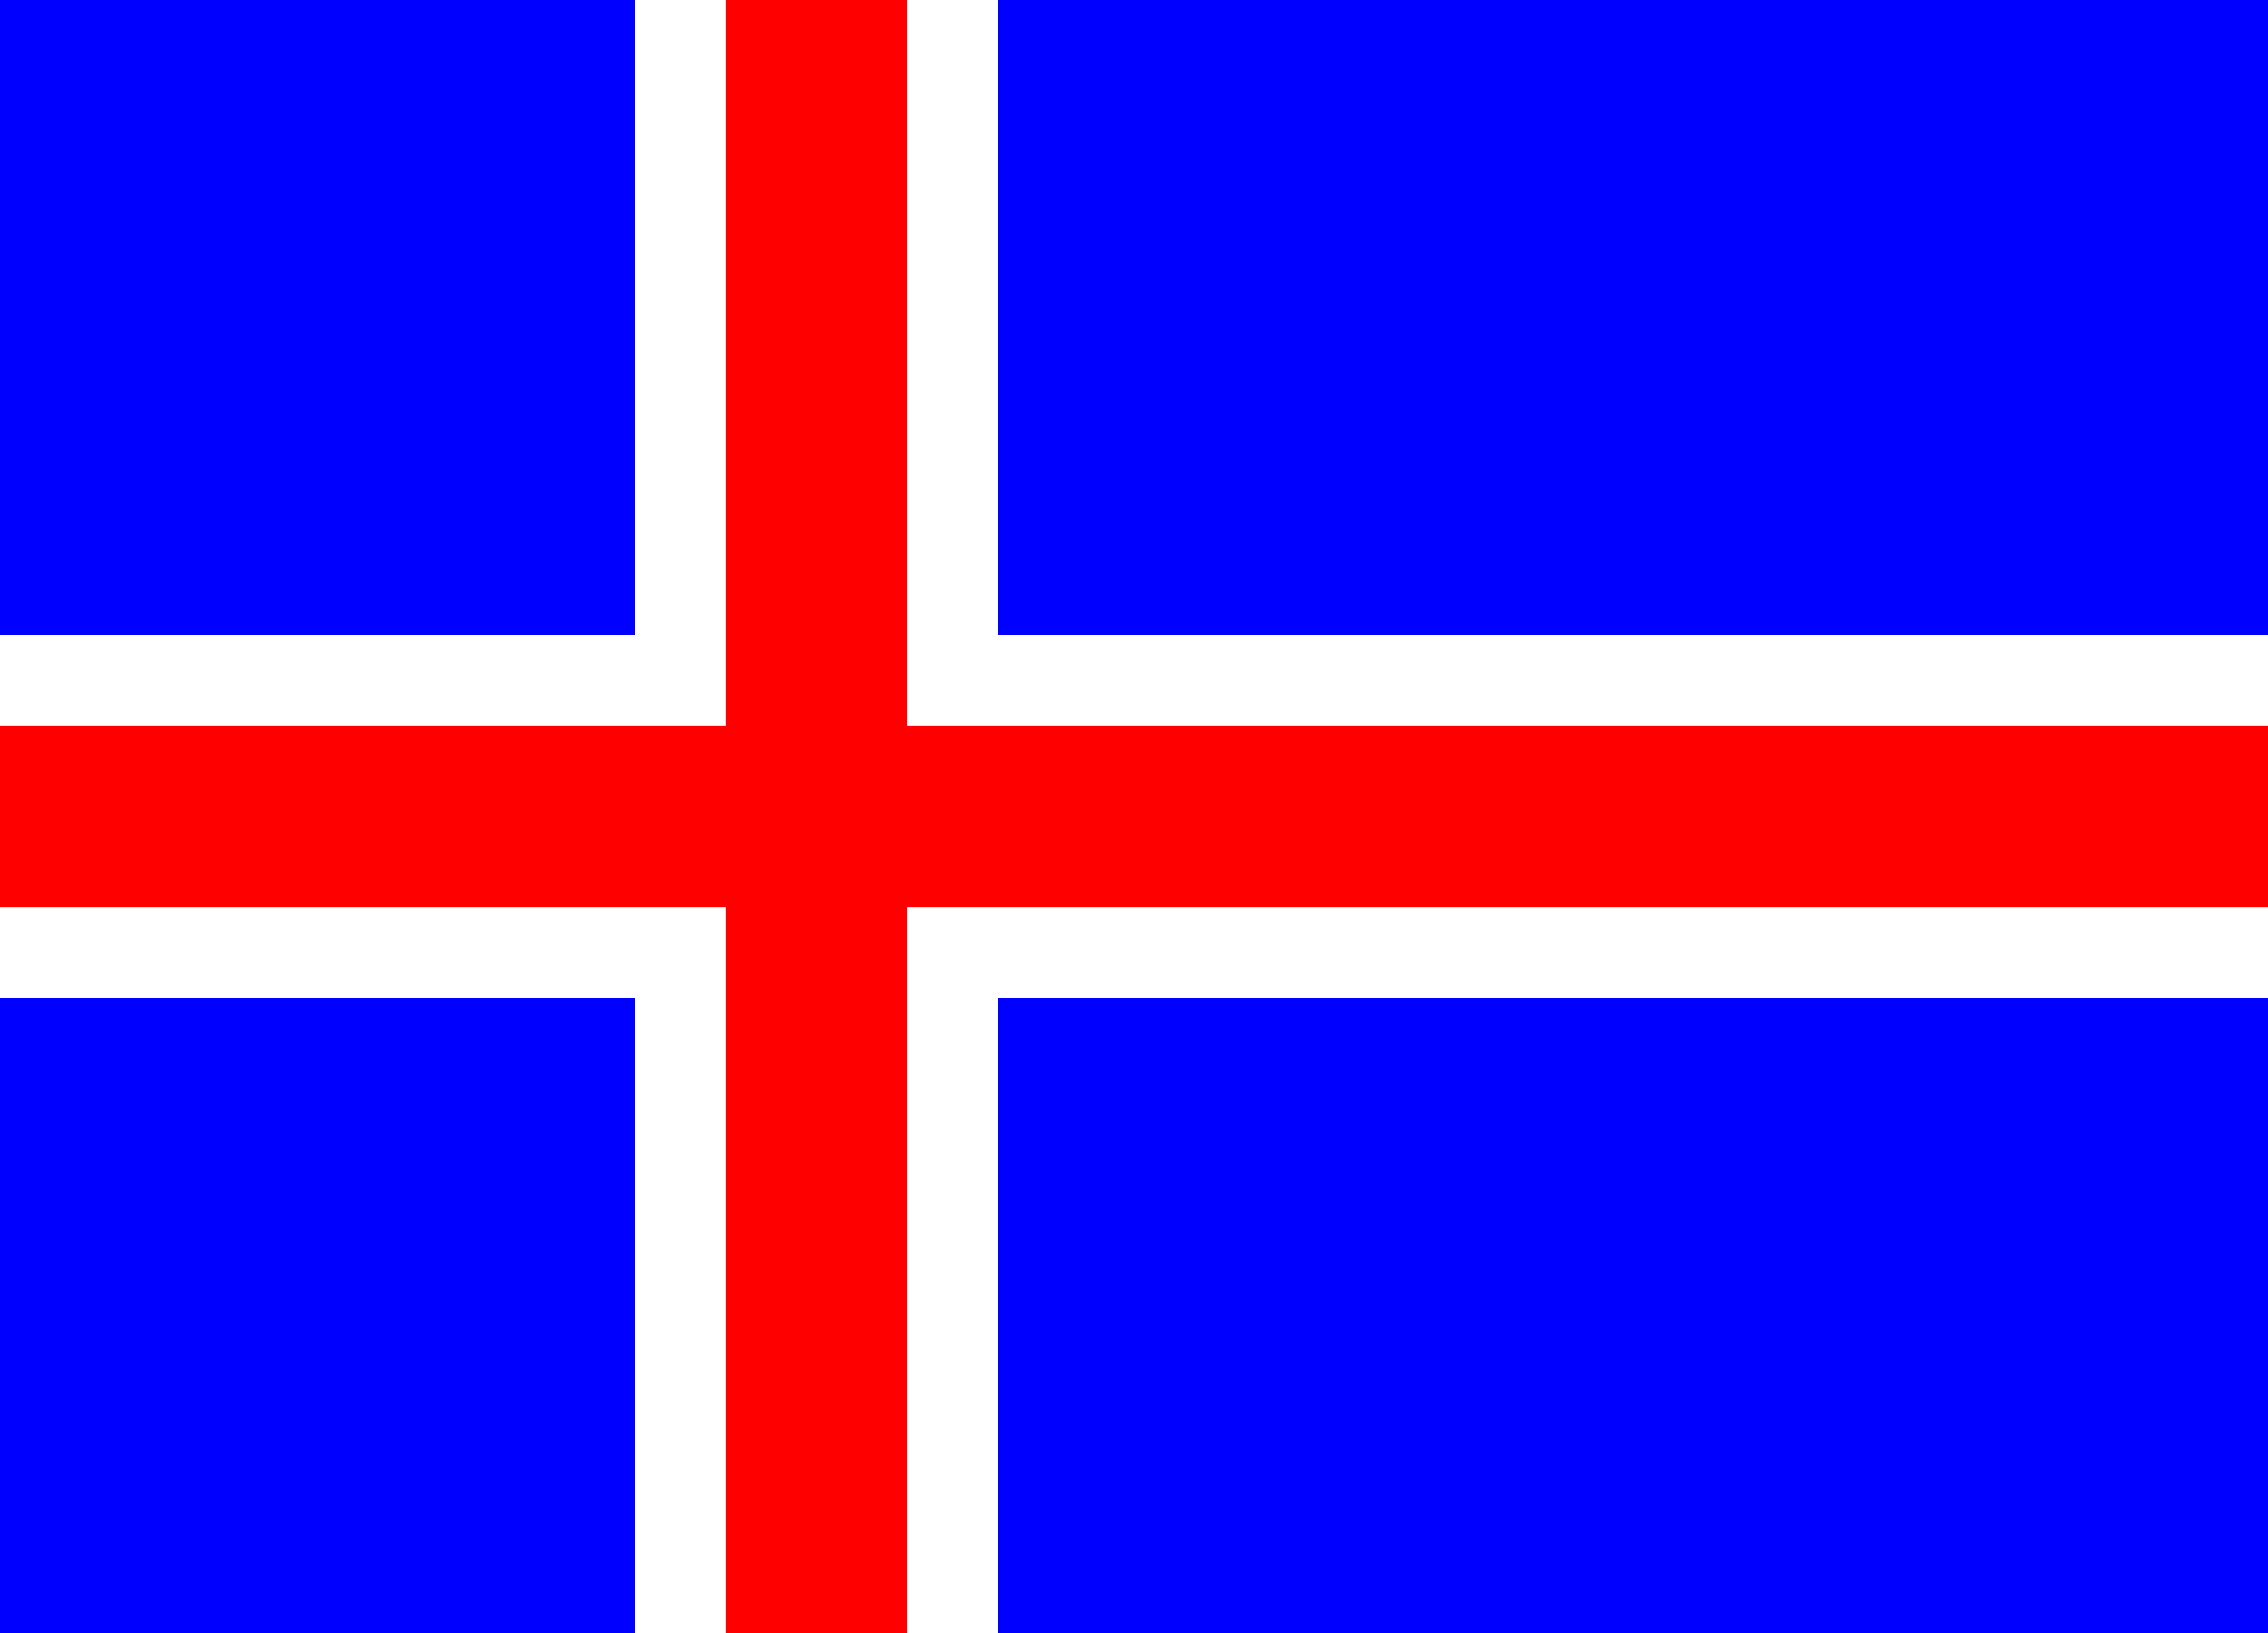
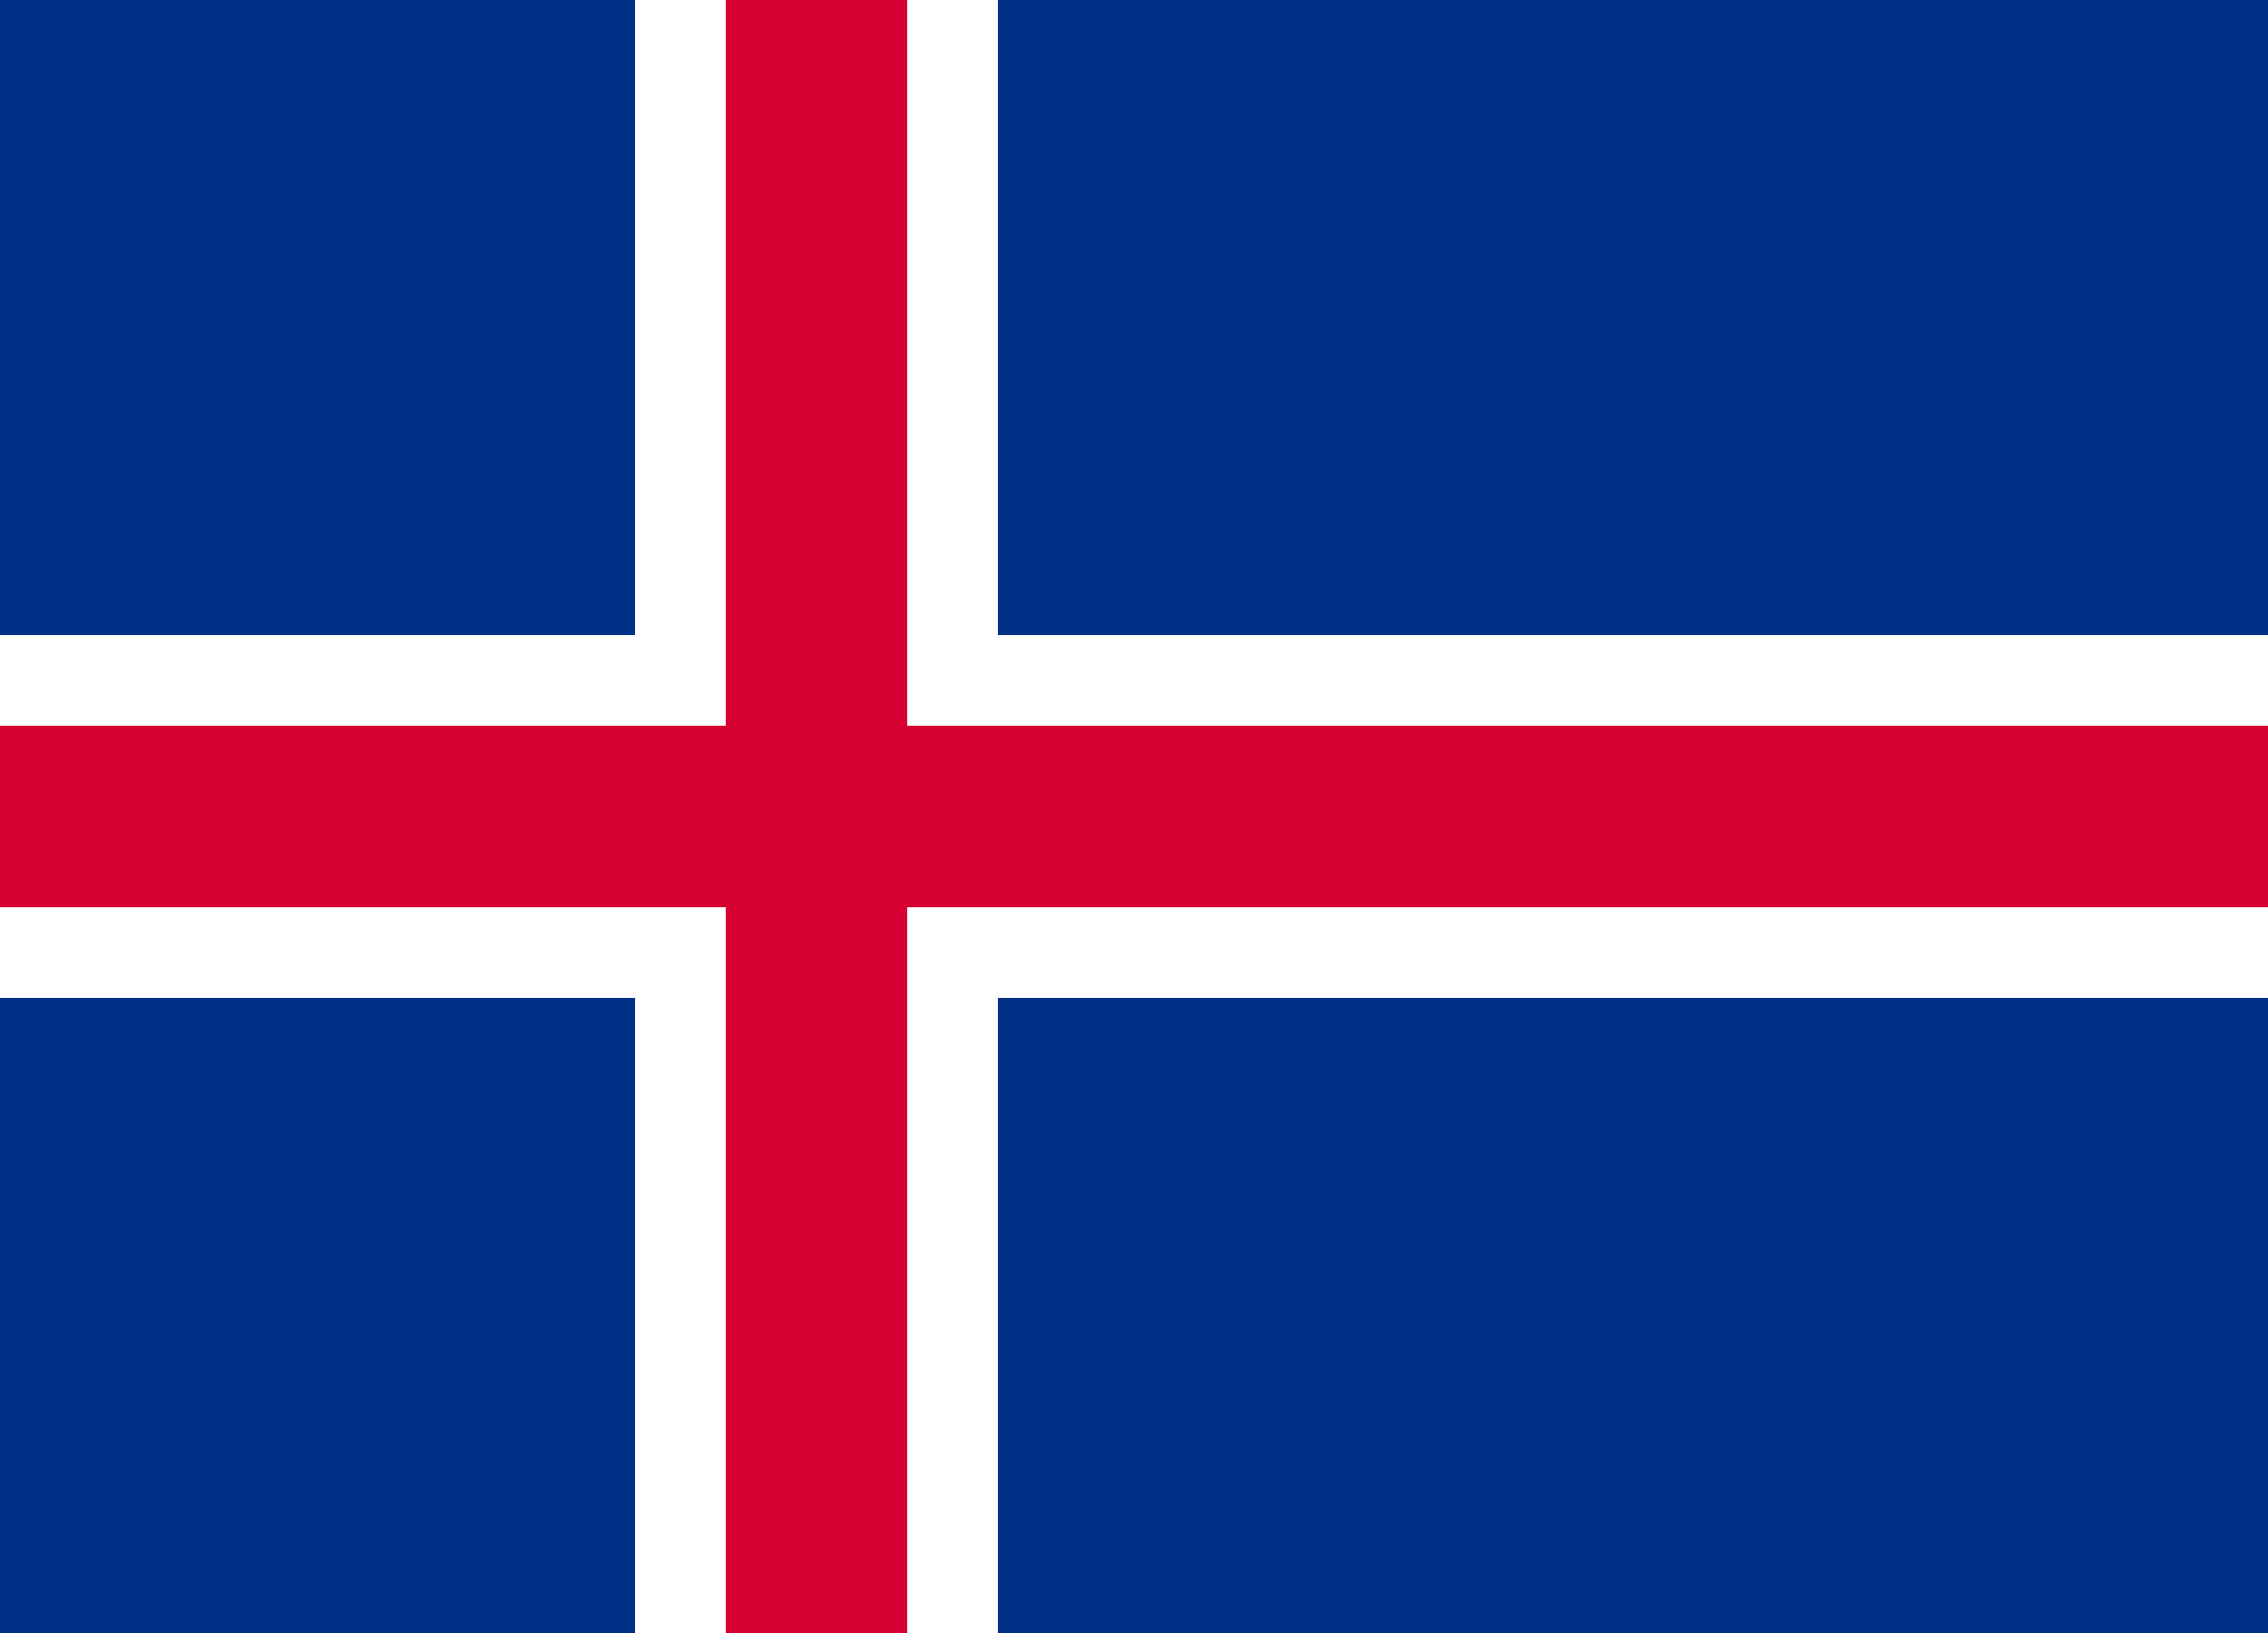
<svg xmlns="http://www.w3.org/2000/svg" width="25" height="18">
-   <rect width="25" height="18" fill="blue" />
-   <rect width="25" height="4" y="7" fill="white" />
-   <rect width="4" height="18" x="7" fill="white" />
-   <rect width="25" height="2" y="8" fill="red" />
-   <rect width="2" height="18" x="8" fill="red" />
+   <rect width="25" height="18" fill="#003086" />
+   <rect width="25" height="4" y="7" fill="#FFF" />
+   <rect width="4" height="18" x="7" fill="#FFF" />
+   <rect width="25" height="2" y="8" fill="#D70032" />
+   <rect width="2" height="18" x="8" fill="#D70032" />
</svg>
